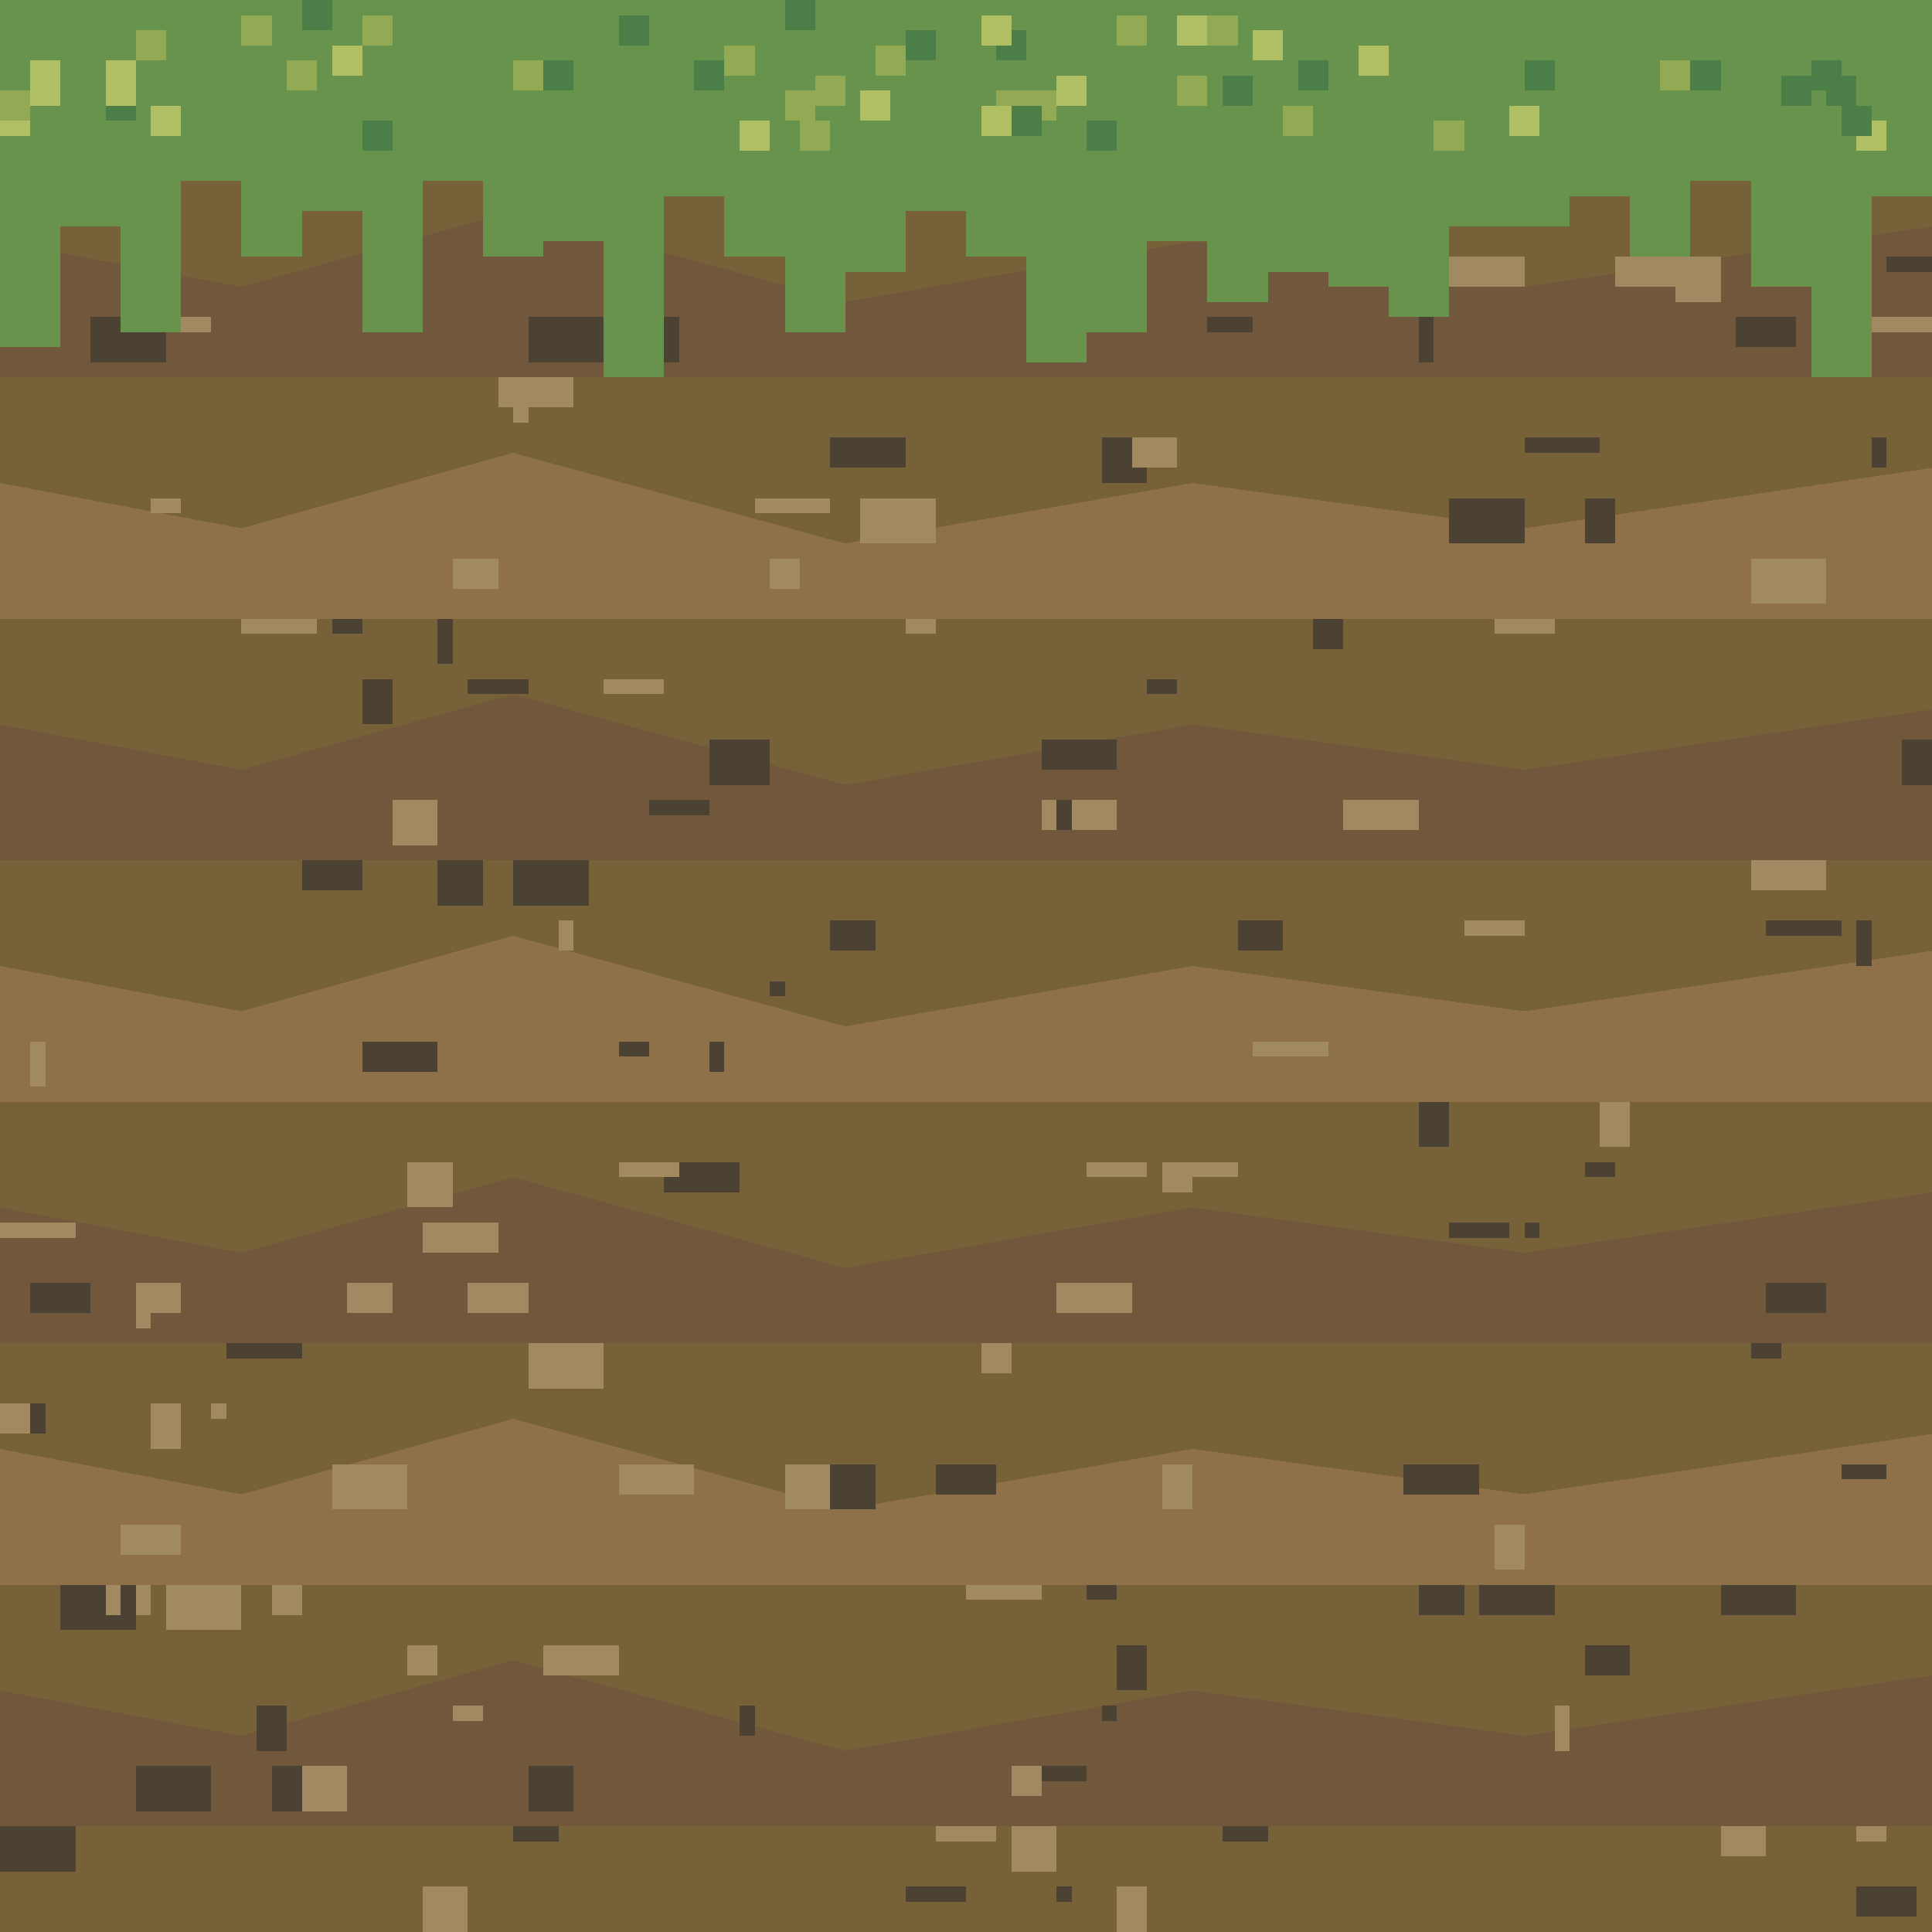
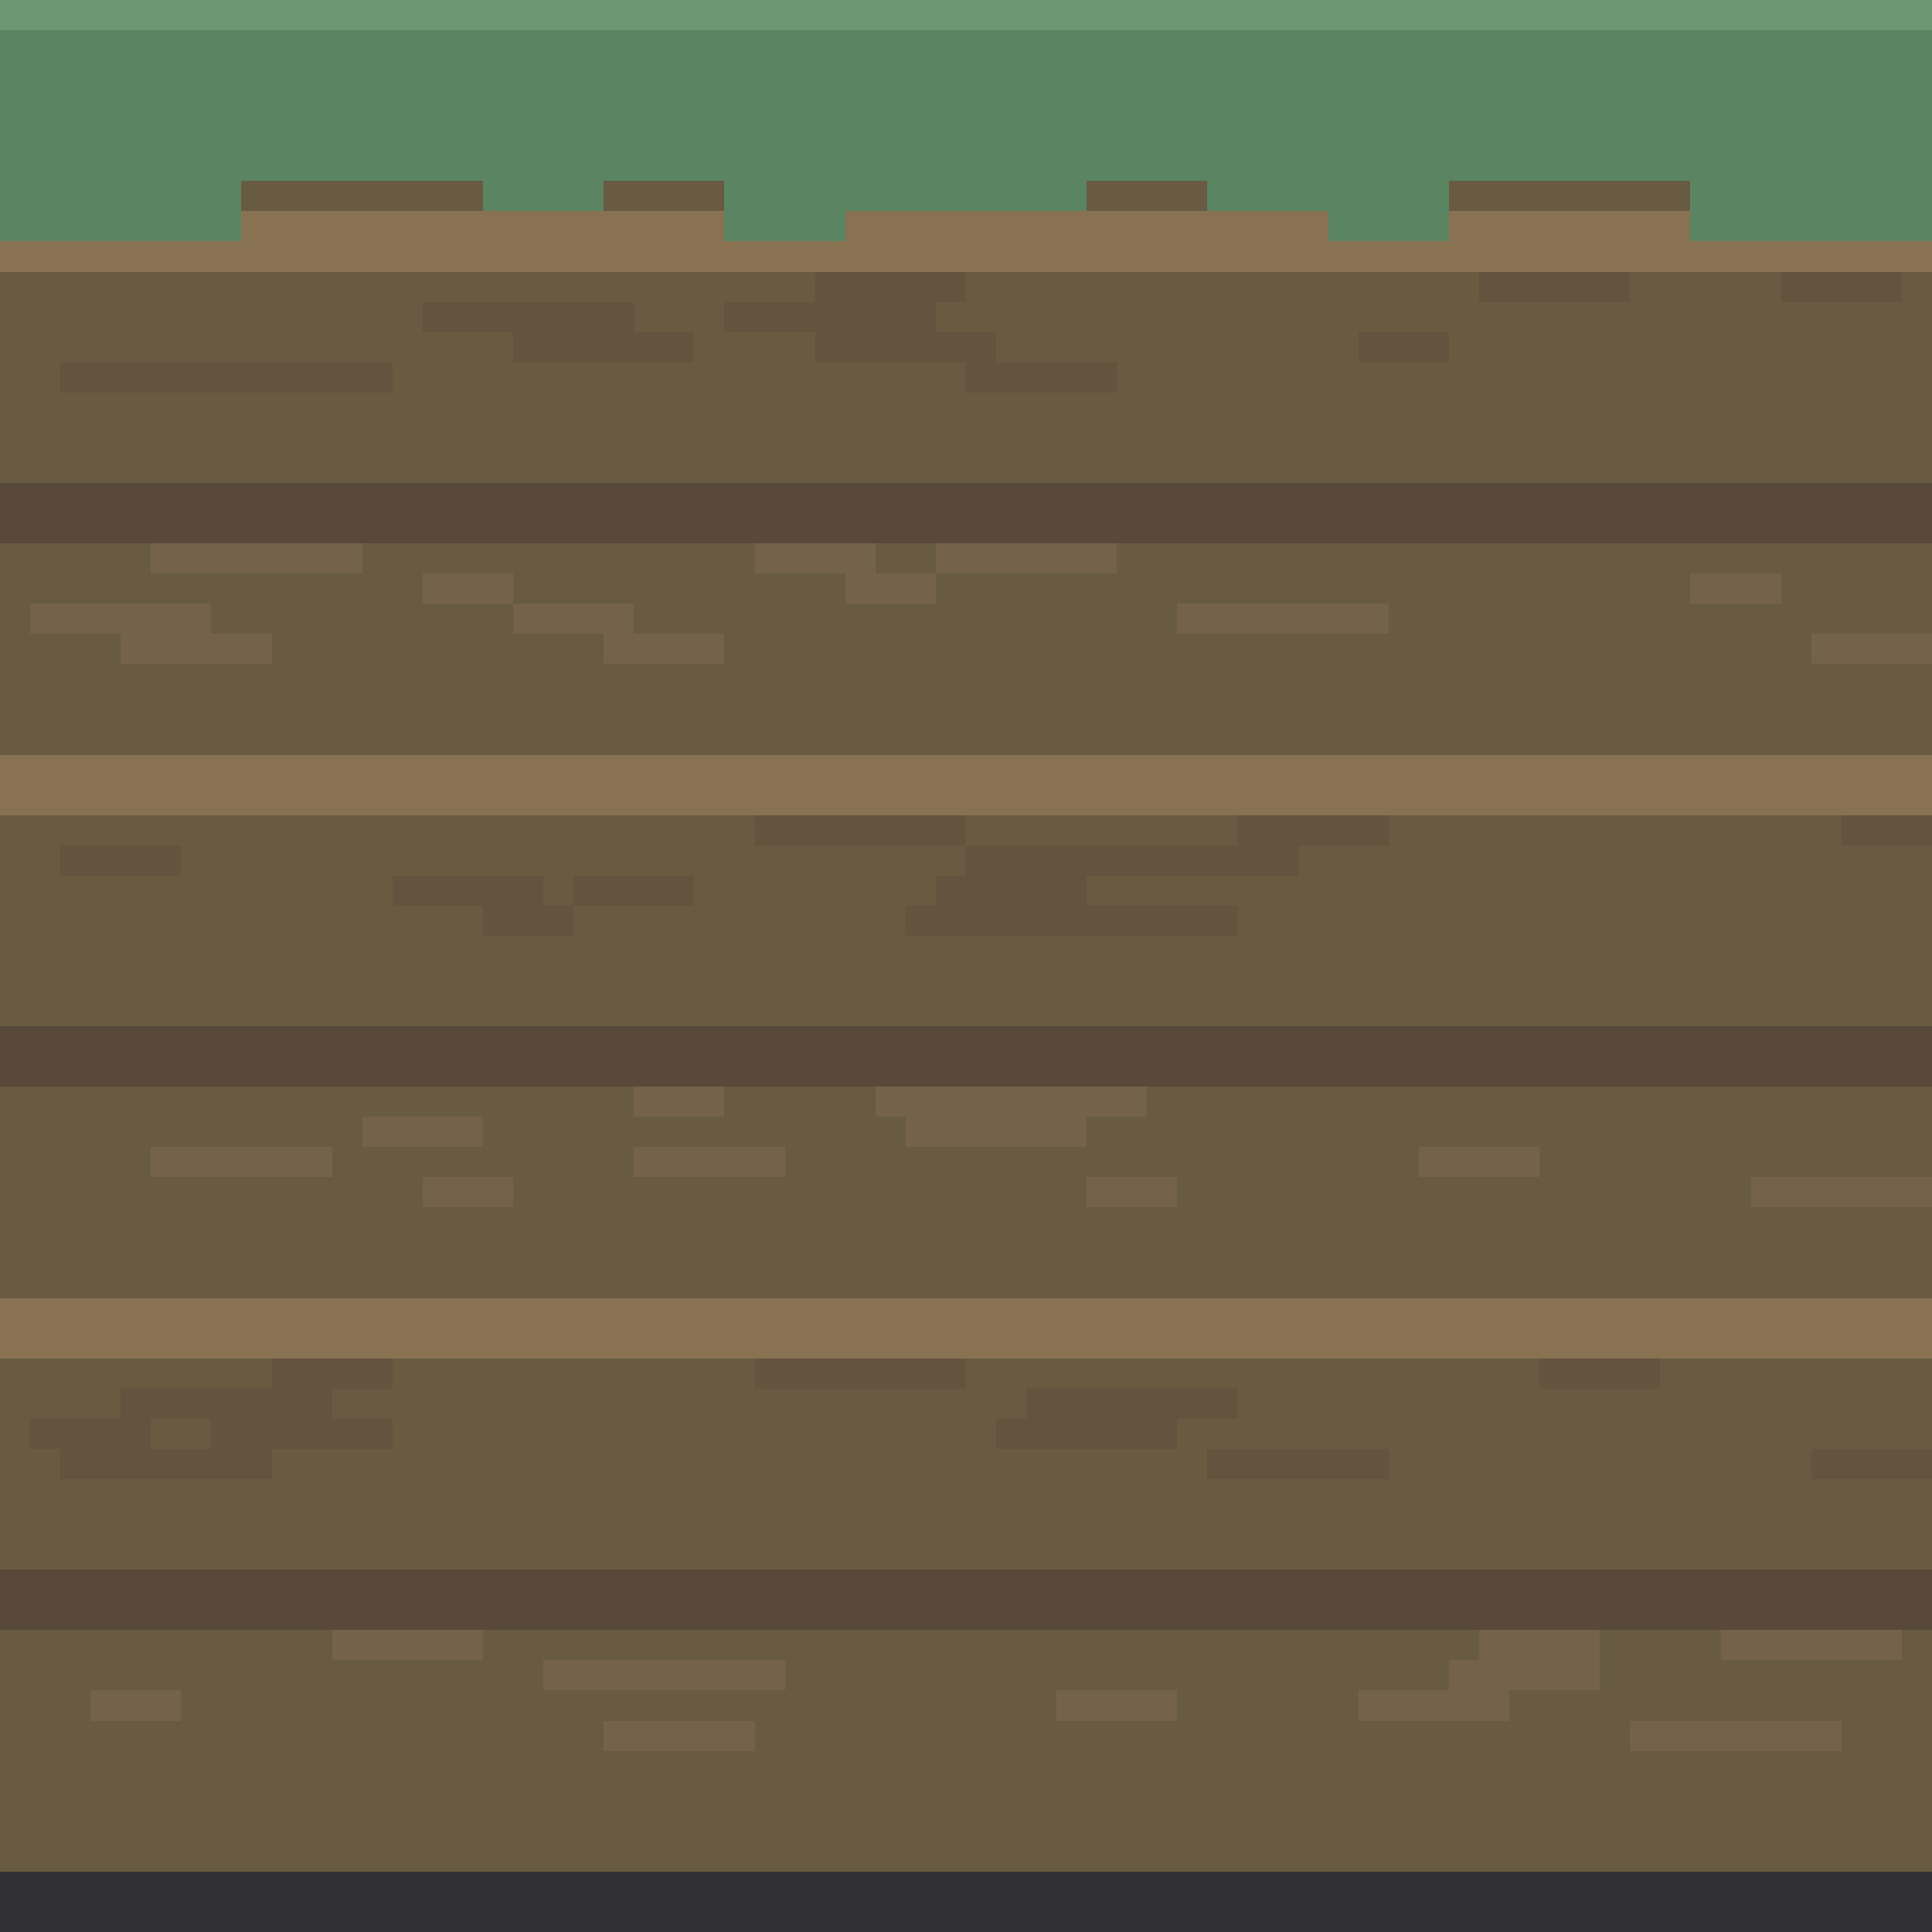
- <svg xmlns="http://www.w3.org/2000/svg" width="128" height="128" viewBox="0 0 128 128" shape-rendering="crispEdges">
-   <rect x="0" y="0" width="128" height="128" fill="#766139" />
-   <path d="M0 0 L16 3 34 -2 56 4 79 0 101 3 128 -1 V9 H0Z" fill="#8e7148" />
-   <path d="M0 16 L16 19 34 14 56 20 79 16 101 19 128 15 V25 H0Z" fill="#71583c" />
-   <path d="M0 32 L16 35 34 30 56 36 79 32 101 35 128 31 V41 H0Z" fill="#8e7148" />
-   <path d="M0 48 L16 51 34 46 56 52 79 48 101 51 128 47 V57 H0Z" fill="#71583c" />
-   <path d="M0 64 L16 67 34 62 56 68 79 64 101 67 128 63 V73 H0Z" fill="#8e7148" />
-   <path d="M0 80 L16 83 34 78 56 84 79 80 101 83 128 79 V89 H0Z" fill="#71583c" />
-   <path d="M0 96 L16 99 34 94 56 100 79 96 101 99 128 95 V105 H0Z" fill="#8e7148" />
-   <path d="M0 112 L16 115 34 110 56 116 79 112 101 115 128 111 V121 H0Z" fill="#71583c" />
-   <rect x="55" y="29" width="5" height="2" fill="#4c4234" />
-   <rect x="67" y="117" width="2" height="2" fill="#a18a61" />
-   <rect x="47" y="69" width="1" height="2" fill="#4c4234" />
-   <rect x="107" y="17" width="5" height="2" fill="#a18a61" />
-   <rect x="74" y="109" width="2" height="3" fill="#4c4234" />
-   <rect x="22" y="97" width="5" height="3" fill="#a18a61" />
-   <rect x="123" y="125" width="4" height="2" fill="#4c4234" />
-   <rect x="35" y="89" width="5" height="3" fill="#a18a61" />
-   <rect x="70" y="125" width="1" height="1" fill="#4c4234" />
-   <rect x="0" y="93" width="3" height="2" fill="#a18a61" />
-   <rect x="69" y="49" width="5" height="2" fill="#4c4234" />
-   <rect x="64" y="105" width="5" height="1" fill="#a18a61" />
-   <rect x="81" y="121" width="3" height="1" fill="#4c4234" />
-   <rect x="8" y="101" width="4" height="2" fill="#a18a61" />
-   <rect x="35" y="117" width="3" height="3" fill="#4c4234" />
-   <rect x="14" y="93" width="1" height="1" fill="#a18a61" />
-   <rect x="114" y="105" width="5" height="2" fill="#4c4234" />
-   <rect x="0" y="81" width="5" height="1" fill="#a18a61" />
-   <rect x="4" y="105" width="5" height="3" fill="#4c4234" />
-   <rect x="111" y="17" width="3" height="3" fill="#a18a61" />
-   <rect x="95" y="105" width="2" height="2" fill="#4c4234" />
-   <rect x="96" y="17" width="5" height="2" fill="#a18a61" />
-   <rect x="122" y="97" width="3" height="1" fill="#4c4234" />
-   <rect x="31" y="85" width="4" height="2" fill="#a18a61" />
-   <rect x="9" y="117" width="5" height="3" fill="#4c4234" />
-   <rect x="103" y="113" width="1" height="3" fill="#a18a61" />
-   <rect x="29" y="57" width="3" height="3" fill="#4c4234" />
-   <rect x="9" y="85" width="3" height="2" fill="#a18a61" />
-   <rect x="55" y="61" width="3" height="2" fill="#4c4234" />
-   <rect x="20" y="117" width="3" height="3" fill="#a18a61" />
-   <rect x="94" y="21" width="1" height="3" fill="#4c4234" />
-   <rect x="89" y="53" width="5" height="2" fill="#a18a61" />
-   <rect x="120" y="85" width="1" height="2" fill="#4c4234" />
-   <rect x="19" y="13" width="2" height="1" fill="#a18a61" />
-   <rect x="126" y="49" width="5" height="3" fill="#4c4234" />
-   <rect x="74" y="125" width="2" height="3" fill="#a18a61" />
-   <rect x="125" y="17" width="3" height="1" fill="#4c4234" />
-   <rect x="77" y="97" width="2" height="3" fill="#a18a61" />
-   <rect x="22" y="41" width="2" height="1" fill="#4c4234" />
-   <rect x="31" y="85" width="2" height="2" fill="#a18a61" />
-   <rect x="117" y="61" width="5" height="1" fill="#4c4234" />
-   <rect x="116" y="37" width="5" height="3" fill="#a18a61" />
-   <rect x="34" y="57" width="5" height="3" fill="#4c4234" />
-   <rect x="2" y="69" width="1" height="3" fill="#a18a61" />
-   <rect x="60" y="125" width="4" height="1" fill="#4c4234" />
-   <rect x="79" y="77" width="3" height="1" fill="#a18a61" />
-   <rect x="115" y="21" width="4" height="2" fill="#4c4234" />
-   <rect x="33" y="9" width="5" height="2" fill="#a18a61" />
-   <rect x="38" y="5" width="4" height="2" fill="#4c4234" />
-   <rect x="7" y="105" width="1" height="2" fill="#a18a61" />
-   <rect x="43" y="21" width="2" height="3" fill="#4c4234" />
-   <rect x="28" y="81" width="5" height="2" fill="#a18a61" />
-   <rect x="94" y="73" width="2" height="3" fill="#4c4234" />
-   <rect x="99" y="101" width="2" height="3" fill="#a18a61" />
-   <rect x="101" y="29" width="5" height="1" fill="#4c4234" />
-   <rect x="32" y="13" width="4" height="3" fill="#a18a61" />
-   <rect x="99" y="5" width="2" height="3" fill="#4c4234" />
-   <rect x="106" y="73" width="2" height="3" fill="#a18a61" />
-   <rect x="105" y="77" width="2" height="1" fill="#4c4234" />
-   <rect x="69" y="53" width="5" height="2" fill="#a18a61" />
-   <rect x="20" y="57" width="4" height="2" fill="#4c4234" />
-   <rect x="122" y="13" width="1" height="2" fill="#a18a61" />
-   <rect x="116" y="89" width="2" height="1" fill="#4c4234" />
-   <rect x="12" y="21" width="2" height="1" fill="#a18a61" />
-   <rect x="43" y="53" width="4" height="1" fill="#4c4234" />
-   <rect x="9" y="85" width="1" height="3" fill="#a18a61" />
-   <rect x="24" y="69" width="5" height="2" fill="#4c4234" />
-   <rect x="9" y="9" width="1" height="2" fill="#a18a61" />
-   <rect x="31" y="45" width="4" height="1" fill="#4c4234" />
-   <rect x="77" y="77" width="2" height="2" fill="#a18a61" />
-   <rect x="69" y="49" width="3" height="1" fill="#4c4234" />
-   <rect x="83" y="69" width="5" height="1" fill="#a18a61" />
-   <rect x="124" y="29" width="1" height="2" fill="#4c4234" />
-   <rect x="65" y="89" width="2" height="2" fill="#a18a61" />
-   <rect x="76" y="45" width="2" height="1" fill="#4c4234" />
-   <rect x="97" y="61" width="4" height="1" fill="#a18a61" />
-   <rect x="117" y="13" width="4" height="2" fill="#4c4234" />
-   <rect x="11" y="105" width="5" height="3" fill="#a18a61" />
-   <rect x="55" y="97" width="3" height="3" fill="#4c4234" />
-   <rect x="37" y="61" width="1" height="2" fill="#a18a61" />
-   <rect x="44" y="77" width="5" height="2" fill="#4c4234" />
-   <rect x="27" y="77" width="3" height="3" fill="#a18a61" />
-   <rect x="40" y="9" width="3" height="3" fill="#4c4234" />
-   <rect x="41" y="77" width="4" height="1" fill="#a18a61" />
-   <rect x="17" y="89" width="1" height="1" fill="#4c4234" />
-   <rect x="10" y="93" width="2" height="3" fill="#a18a61" />
-   <rect x="69" y="117" width="3" height="1" fill="#4c4234" />
-   <rect x="62" y="121" width="4" height="1" fill="#a18a61" />
-   <rect x="0" y="121" width="5" height="3" fill="#4c4234" />
-   <rect x="52" y="97" width="3" height="3" fill="#a18a61" />
-   <rect x="87" y="41" width="2" height="2" fill="#4c4234" />
-   <rect x="120" y="21" width="1" height="1" fill="#a18a61" />
-   <rect x="29" y="41" width="1" height="3" fill="#4c4234" />
-   <rect x="72" y="77" width="4" height="1" fill="#a18a61" />
-   <rect x="101" y="81" width="1" height="1" fill="#4c4234" />
-   <rect x="28" y="125" width="3" height="3" fill="#a18a61" />
-   <rect x="2" y="85" width="4" height="2" fill="#4c4234" />
-   <rect x="114" y="121" width="2" height="2" fill="#a18a61" />
-   <rect x="82" y="61" width="3" height="2" fill="#4c4234" />
-   <rect x="9" y="105" width="1" height="2" fill="#a18a61" />
-   <rect x="105" y="33" width="2" height="3" fill="#4c4234" />
-   <rect x="91" y="13" width="4" height="3" fill="#a18a61" />
-   <rect x="73" y="29" width="3" height="3" fill="#4c4234" />
-   <rect x="26" y="53" width="3" height="3" fill="#a18a61" />
-   <rect x="47" y="49" width="4" height="3" fill="#4c4234" />
-   <rect x="51" y="37" width="2" height="2" fill="#a18a61" />
-   <rect x="123" y="61" width="1" height="3" fill="#4c4234" />
-   <rect x="33" y="25" width="5" height="2" fill="#a18a61" />
-   <rect x="73" y="113" width="1" height="1" fill="#4c4234" />
-   <rect x="16" y="41" width="5" height="1" fill="#a18a61" />
-   <rect x="93" y="97" width="5" height="2" fill="#4c4234" />
-   <rect x="115" y="121" width="2" height="2" fill="#a18a61" />
-   <rect x="72" y="105" width="2" height="1" fill="#4c4234" />
-   <rect x="10" y="33" width="2" height="1" fill="#a18a61" />
-   <rect x="18" y="117" width="2" height="3" fill="#4c4234" />
-   <rect x="72" y="77" width="1" height="1" fill="#a18a61" />
-   <rect x="98" y="105" width="5" height="2" fill="#4c4234" />
-   <rect x="41" y="97" width="5" height="2" fill="#a18a61" />
-   <rect x="105" y="109" width="3" height="2" fill="#4c4234" />
-   <rect x="99" y="41" width="4" height="1" fill="#a18a61" />
-   <rect x="49" y="113" width="1" height="2" fill="#4c4234" />
-   <rect x="18" y="105" width="2" height="2" fill="#a18a61" />
-   <rect x="78" y="5" width="3" height="1" fill="#4c4234" />
-   <rect x="116" y="57" width="5" height="2" fill="#a18a61" />
-   <rect x="62" y="97" width="4" height="2" fill="#4c4234" />
-   <rect x="50" y="33" width="5" height="1" fill="#a18a61" />
-   <rect x="17" y="113" width="2" height="3" fill="#4c4234" />
-   <rect x="67" y="121" width="3" height="3" fill="#a18a61" />
-   <rect x="96" y="81" width="4" height="1" fill="#4c4234" />
-   <rect x="30" y="37" width="3" height="2" fill="#a18a61" />
-   <rect x="117" y="85" width="3" height="2" fill="#4c4234" />
-   <rect x="123" y="121" width="2" height="1" fill="#a18a61" />
-   <rect x="41" y="69" width="2" height="1" fill="#4c4234" />
-   <rect x="77" y="13" width="5" height="1" fill="#a18a61" />
-   <rect x="2" y="93" width="1" height="2" fill="#4c4234" />
-   <rect x="60" y="41" width="2" height="1" fill="#a18a61" />
-   <rect x="80" y="21" width="3" height="1" fill="#4c4234" />
-   <rect x="40" y="45" width="4" height="1" fill="#a18a61" />
-   <rect x="24" y="45" width="2" height="3" fill="#4c4234" />
-   <rect x="34" y="25" width="1" height="3" fill="#a18a61" />
-   <rect x="35" y="21" width="5" height="3" fill="#4c4234" />
-   <rect x="36" y="109" width="5" height="2" fill="#a18a61" />
-   <rect x="6" y="5" width="5" height="1" fill="#4c4234" />
-   <rect x="70" y="85" width="5" height="2" fill="#a18a61" />
-   <rect x="94" y="105" width="3" height="2" fill="#4c4234" />
-   <rect x="33" y="13" width="4" height="3" fill="#a18a61" />
-   <rect x="96" y="33" width="5" height="3" fill="#4c4234" />
-   <rect x="75" y="29" width="3" height="2" fill="#a18a61" />
-   <rect x="15" y="89" width="5" height="1" fill="#4c4234" />
-   <rect x="23" y="85" width="3" height="2" fill="#a18a61" />
-   <rect x="34" y="121" width="3" height="1" fill="#4c4234" />
-   <rect x="57" y="33" width="5" height="3" fill="#a18a61" />
-   <rect x="75" y="13" width="4" height="3" fill="#4c4234" />
-   <rect x="81" y="5" width="1" height="2" fill="#a18a61" />
-   <rect x="6" y="21" width="5" height="3" fill="#4c4234" />
-   <rect x="27" y="109" width="2" height="2" fill="#a18a61" />
-   <rect x="51" y="65" width="1" height="1" fill="#4c4234" />
-   <rect x="30" y="113" width="2" height="1" fill="#a18a61" />
-   <rect x="70" y="53" width="1" height="2" fill="#4c4234" />
-   <rect x="123" y="21" width="5" height="1" fill="#a18a61" />
-   <rect x="0" y="0" width="128" height="12" fill="#67934d" />
-   <rect x="0" y="8" width="4" height="15" fill="#67934d" />
-   <rect x="4" y="8" width="4" height="7" fill="#67934d" />
-   <rect x="8" y="8" width="4" height="14" fill="#67934d" />
-   <rect x="12" y="8" width="4" height="4" fill="#67934d" />
-   <rect x="16" y="8" width="4" height="9" fill="#67934d" />
-   <rect x="20" y="8" width="4" height="6" fill="#67934d" />
-   <rect x="24" y="8" width="4" height="14" fill="#67934d" />
-   <rect x="28" y="8" width="4" height="3" fill="#67934d" />
-   <rect x="32" y="8" width="4" height="9" fill="#67934d" />
-   <rect x="36" y="8" width="4" height="8" fill="#67934d" />
-   <rect x="40" y="8" width="4" height="17" fill="#67934d" />
-   <rect x="44" y="8" width="4" height="5" fill="#67934d" />
-   <rect x="48" y="8" width="4" height="9" fill="#67934d" />
-   <rect x="52" y="8" width="4" height="14" fill="#67934d" />
-   <rect x="56" y="8" width="4" height="10" fill="#67934d" />
-   <rect x="60" y="8" width="4" height="6" fill="#67934d" />
-   <rect x="64" y="8" width="4" height="9" fill="#67934d" />
-   <rect x="68" y="8" width="4" height="16" fill="#67934d" />
-   <rect x="72" y="8" width="4" height="14" fill="#67934d" />
-   <rect x="76" y="8" width="4" height="8" fill="#67934d" />
-   <rect x="80" y="8" width="4" height="12" fill="#67934d" />
-   <rect x="84" y="8" width="4" height="10" fill="#67934d" />
-   <rect x="88" y="8" width="4" height="11" fill="#67934d" />
-   <rect x="92" y="8" width="4" height="13" fill="#67934d" />
-   <rect x="96" y="8" width="4" height="7" fill="#67934d" />
-   <rect x="100" y="8" width="4" height="7" fill="#67934d" />
-   <rect x="104" y="8" width="4" height="5" fill="#67934d" />
-   <rect x="108" y="8" width="4" height="9" fill="#67934d" />
-   <rect x="112" y="8" width="4" height="4" fill="#67934d" />
-   <rect x="116" y="8" width="4" height="11" fill="#67934d" />
-   <rect x="120" y="8" width="4" height="17" fill="#67934d" />
-   <rect x="124" y="8" width="4" height="5" fill="#67934d" />
-   <rect x="68" y="6" width="2" height="2" fill="#91aa53" />
-   <rect x="78" y="1" width="2" height="2" fill="#b1bf64" />
-   <rect x="66" y="6" width="2" height="2" fill="#91aa53" />
-   <rect x="67" y="7" width="2" height="2" fill="#4c7e48" />
-   <rect x="22" y="3" width="2" height="2" fill="#b1bf64" />
-   <rect x="120" y="4" width="2" height="2" fill="#4c7e48" />
-   <rect x="83" y="2" width="2" height="2" fill="#b1bf64" />
-   <rect x="112" y="4" width="2" height="2" fill="#4c7e48" />
-   <rect x="48" y="3" width="2" height="2" fill="#91aa53" />
-   <rect x="66" y="2" width="2" height="2" fill="#4c7e48" />
-   <rect x="7" y="6" width="2" height="2" fill="#4c7e48" />
-   <rect x="70" y="5" width="2" height="2" fill="#b1bf64" />
-   <rect x="78" y="5" width="2" height="2" fill="#91aa53" />
-   <rect x="72" y="8" width="2" height="2" fill="#4c7e48" />
-   <rect x="95" y="8" width="2" height="2" fill="#91aa53" />
-   <rect x="53" y="8" width="2" height="2" fill="#91aa53" />
-   <rect x="2" y="4" width="2" height="2" fill="#b1bf64" />
-   <rect x="58" y="3" width="2" height="2" fill="#91aa53" />
-   <rect x="85" y="7" width="2" height="2" fill="#91aa53" />
-   <rect x="7" y="4" width="2" height="2" fill="#b1bf64" />
-   <rect x="41" y="1" width="2" height="2" fill="#4c7e48" />
-   <rect x="19" y="4" width="2" height="2" fill="#91aa53" />
-   <rect x="60" y="2" width="2" height="2" fill="#4c7e48" />
-   <rect x="24" y="1" width="2" height="2" fill="#91aa53" />
-   <rect x="101" y="4" width="2" height="2" fill="#4c7e48" />
-   <rect x="16" y="1" width="2" height="2" fill="#91aa53" />
-   <rect x="24" y="8" width="2" height="2" fill="#4c7e48" />
-   <rect x="57" y="6" width="2" height="2" fill="#b1bf64" />
-   <rect x="81" y="5" width="2" height="2" fill="#4c7e48" />
-   <rect x="2" y="5" width="2" height="2" fill="#b1bf64" />
-   <rect x="118" y="5" width="2" height="2" fill="#4c7e48" />
-   <rect x="10" y="7" width="2" height="2" fill="#b1bf64" />
-   <rect x="100" y="7" width="2" height="2" fill="#b1bf64" />
-   <rect x="80" y="1" width="2" height="2" fill="#91aa53" />
-   <rect x="90" y="3" width="2" height="2" fill="#b1bf64" />
-   <rect x="36" y="4" width="2" height="2" fill="#4c7e48" />
-   <rect x="49" y="8" width="2" height="2" fill="#b1bf64" />
-   <rect x="54" y="5" width="2" height="2" fill="#91aa53" />
-   <rect x="20" y="0" width="2" height="2" fill="#4c7e48" />
-   <rect x="52" y="0" width="2" height="2" fill="#4c7e48" />
-   <rect x="46" y="4" width="2" height="2" fill="#4c7e48" />
-   <rect x="52" y="6" width="2" height="2" fill="#91aa53" />
-   <rect x="65" y="1" width="2" height="2" fill="#b1bf64" />
-   <rect x="121" y="5" width="2" height="2" fill="#4c7e48" />
-   <rect x="65" y="7" width="2" height="2" fill="#b1bf64" />
-   <rect x="74" y="1" width="2" height="2" fill="#91aa53" />
-   <rect x="9" y="2" width="2" height="2" fill="#91aa53" />
-   <rect x="7" y="5" width="2" height="2" fill="#b1bf64" />
-   <rect x="86" y="4" width="2" height="2" fill="#4c7e48" />
-   <rect x="0" y="7" width="2" height="2" fill="#b1bf64" />
-   <rect x="123" y="8" width="2" height="2" fill="#b1bf64" />
-   <rect x="34" y="4" width="2" height="2" fill="#91aa53" />
-   <rect x="110" y="4" width="2" height="2" fill="#91aa53" />
-   <rect x="122" y="7" width="2" height="2" fill="#4c7e48" />
-   <rect x="0" y="6" width="2" height="2" fill="#91aa53" />
+ <svg xmlns="http://www.w3.org/2000/svg" width="256" height="256" viewBox="0 0 256 256" shape-rendering="crispEdges">
+   <rect x="0" y="0" width="256" height="256" fill="#685b42" />
+   <rect x="0" y="28" width="256" height="8" fill="#897252" />
+   <rect x="108" y="36" width="20" height="4" fill="#64533f" />
+   <rect x="64" y="40" width="20" height="4" fill="#64533f" />
+   <rect x="180" y="44" width="12" height="4" fill="#64533f" />
+   <rect x="24" y="48" width="28" height="4" fill="#64533f" />
+   <rect x="236" y="36" width="16" height="4" fill="#64533f" />
+   <rect x="56" y="40" width="12" height="4" fill="#64533f" />
+   <rect x="108" y="44" width="24" height="4" fill="#64533f" />
+   <rect x="8" y="48" width="28" height="4" fill="#64533f" />
+   <rect x="196" y="36" width="20" height="4" fill="#64533f" />
+   <rect x="96" y="40" width="28" height="4" fill="#64533f" />
+   <rect x="68" y="44" width="24" height="4" fill="#64533f" />
+   <rect x="128" y="48" width="20" height="4" fill="#64533f" />
+   <rect x="0" y="64" width="256" height="8" fill="#58493b" />
+   <rect x="124" y="72" width="24" height="4" fill="#75624c" />
+   <rect x="112" y="76" width="12" height="4" fill="#75624c" />
+   <rect x="4" y="80" width="24" height="4" fill="#75624c" />
+   <rect x="240" y="84" width="28" height="4" fill="#75624c" />
+   <rect x="20" y="72" width="28" height="4" fill="#75624c" />
+   <rect x="224" y="76" width="12" height="4" fill="#75624c" />
+   <rect x="68" y="80" width="16" height="4" fill="#75624c" />
+   <rect x="16" y="84" width="20" height="4" fill="#75624c" />
+   <rect x="100" y="72" width="16" height="4" fill="#75624c" />
+   <rect x="56" y="76" width="12" height="4" fill="#75624c" />
+   <rect x="156" y="80" width="28" height="4" fill="#75624c" />
+   <rect x="80" y="84" width="16" height="4" fill="#75624c" />
+   <rect x="0" y="100" width="256" height="8" fill="#897252" />
+   <rect x="100" y="108" width="28" height="4" fill="#64533f" />
+   <rect x="8" y="112" width="16" height="4" fill="#64533f" />
+   <rect x="52" y="116" width="20" height="4" fill="#64533f" />
+   <rect x="64" y="120" width="12" height="4" fill="#64533f" />
+   <rect x="164" y="108" width="20" height="4" fill="#64533f" />
+   <rect x="144" y="112" width="28" height="4" fill="#64533f" />
+   <rect x="124" y="116" width="20" height="4" fill="#64533f" />
+   <rect x="136" y="120" width="28" height="4" fill="#64533f" />
+   <rect x="244" y="108" width="20" height="4" fill="#64533f" />
+   <rect x="128" y="112" width="16" height="4" fill="#64533f" />
+   <rect x="76" y="116" width="16" height="4" fill="#64533f" />
+   <rect x="120" y="120" width="24" height="4" fill="#64533f" />
+   <rect x="0" y="136" width="256" height="8" fill="#58493b" />
+   <rect x="84" y="144" width="12" height="4" fill="#75624c" />
+   <rect x="48" y="148" width="16" height="4" fill="#75624c" />
+   <rect x="20" y="152" width="24" height="4" fill="#75624c" />
+   <rect x="144" y="156" width="12" height="4" fill="#75624c" />
+   <rect x="116" y="144" width="24" height="4" fill="#75624c" />
+   <rect x="120" y="148" width="24" height="4" fill="#75624c" />
+   <rect x="84" y="152" width="20" height="4" fill="#75624c" />
+   <rect x="232" y="156" width="28" height="4" fill="#75624c" />
+   <rect x="132" y="144" width="20" height="4" fill="#75624c" />
+   <rect x="128" y="148" width="16" height="4" fill="#75624c" />
+   <rect x="188" y="152" width="16" height="4" fill="#75624c" />
+   <rect x="56" y="156" width="12" height="4" fill="#75624c" />
+   <rect x="0" y="172" width="256" height="8" fill="#897252" />
+   <rect x="204" y="180" width="16" height="4" fill="#64533f" />
+   <rect x="16" y="184" width="28" height="4" fill="#64533f" />
+   <rect x="4" y="188" width="16" height="4" fill="#64533f" />
+   <rect x="8" y="192" width="28" height="4" fill="#64533f" />
+   <rect x="36" y="180" width="16" height="4" fill="#64533f" />
+   <rect x="136" y="184" width="28" height="4" fill="#64533f" />
+   <rect x="132" y="188" width="24" height="4" fill="#64533f" />
+   <rect x="240" y="192" width="24" height="4" fill="#64533f" />
+   <rect x="100" y="180" width="28" height="4" fill="#64533f" />
+   <rect x="24" y="184" width="16" height="4" fill="#64533f" />
+   <rect x="28" y="188" width="24" height="4" fill="#64533f" />
+   <rect x="160" y="192" width="24" height="4" fill="#64533f" />
+   <rect x="0" y="208" width="256" height="8" fill="#58493b" />
+   <rect x="228" y="216" width="24" height="4" fill="#75624c" />
+   <rect x="80" y="220" width="24" height="4" fill="#75624c" />
+   <rect x="12" y="224" width="12" height="4" fill="#75624c" />
+   <rect x="80" y="228" width="20" height="4" fill="#75624c" />
+   <rect x="44" y="216" width="20" height="4" fill="#75624c" />
+   <rect x="72" y="220" width="16" height="4" fill="#75624c" />
+   <rect x="140" y="224" width="16" height="4" fill="#75624c" />
+   <rect x="216" y="228" width="16" height="4" fill="#75624c" />
+   <rect x="196" y="216" width="16" height="4" fill="#75624c" />
+   <rect x="192" y="220" width="20" height="4" fill="#75624c" />
+   <rect x="180" y="224" width="20" height="4" fill="#75624c" />
+   <rect x="216" y="228" width="28" height="4" fill="#75624c" />
+   <rect x="0" y="0" width="256" height="24" fill="#5b8463" />
+   <rect x="0" y="20" width="16" height="12" fill="#5b8463" />
+   <rect x="16" y="20" width="16" height="12" fill="#5b8463" />
+   <rect x="32" y="20" width="16" height="4" fill="#5b8463" />
+   <rect x="48" y="20" width="16" height="4" fill="#5b8463" />
+   <rect x="64" y="20" width="16" height="8" fill="#5b8463" />
+   <rect x="80" y="20" width="16" height="4" fill="#5b8463" />
+   <rect x="96" y="20" width="16" height="12" fill="#5b8463" />
+   <rect x="112" y="20" width="16" height="8" fill="#5b8463" />
+   <rect x="128" y="20" width="16" height="8" fill="#5b8463" />
+   <rect x="144" y="20" width="16" height="4" fill="#5b8463" />
+   <rect x="160" y="20" width="16" height="8" fill="#5b8463" />
+   <rect x="176" y="20" width="16" height="12" fill="#5b8463" />
+   <rect x="192" y="20" width="16" height="4" fill="#5b8463" />
+   <rect x="208" y="20" width="16" height="4" fill="#5b8463" />
+   <rect x="224" y="20" width="16" height="12" fill="#5b8463" />
+   <rect x="240" y="20" width="16" height="12" fill="#5b8463" />
+   <rect x="0" y="0" width="256" height="4" fill="#6c9771" />
+   <rect x="0" y="248" width="256" height="8" fill="#302f34" />
</svg>
